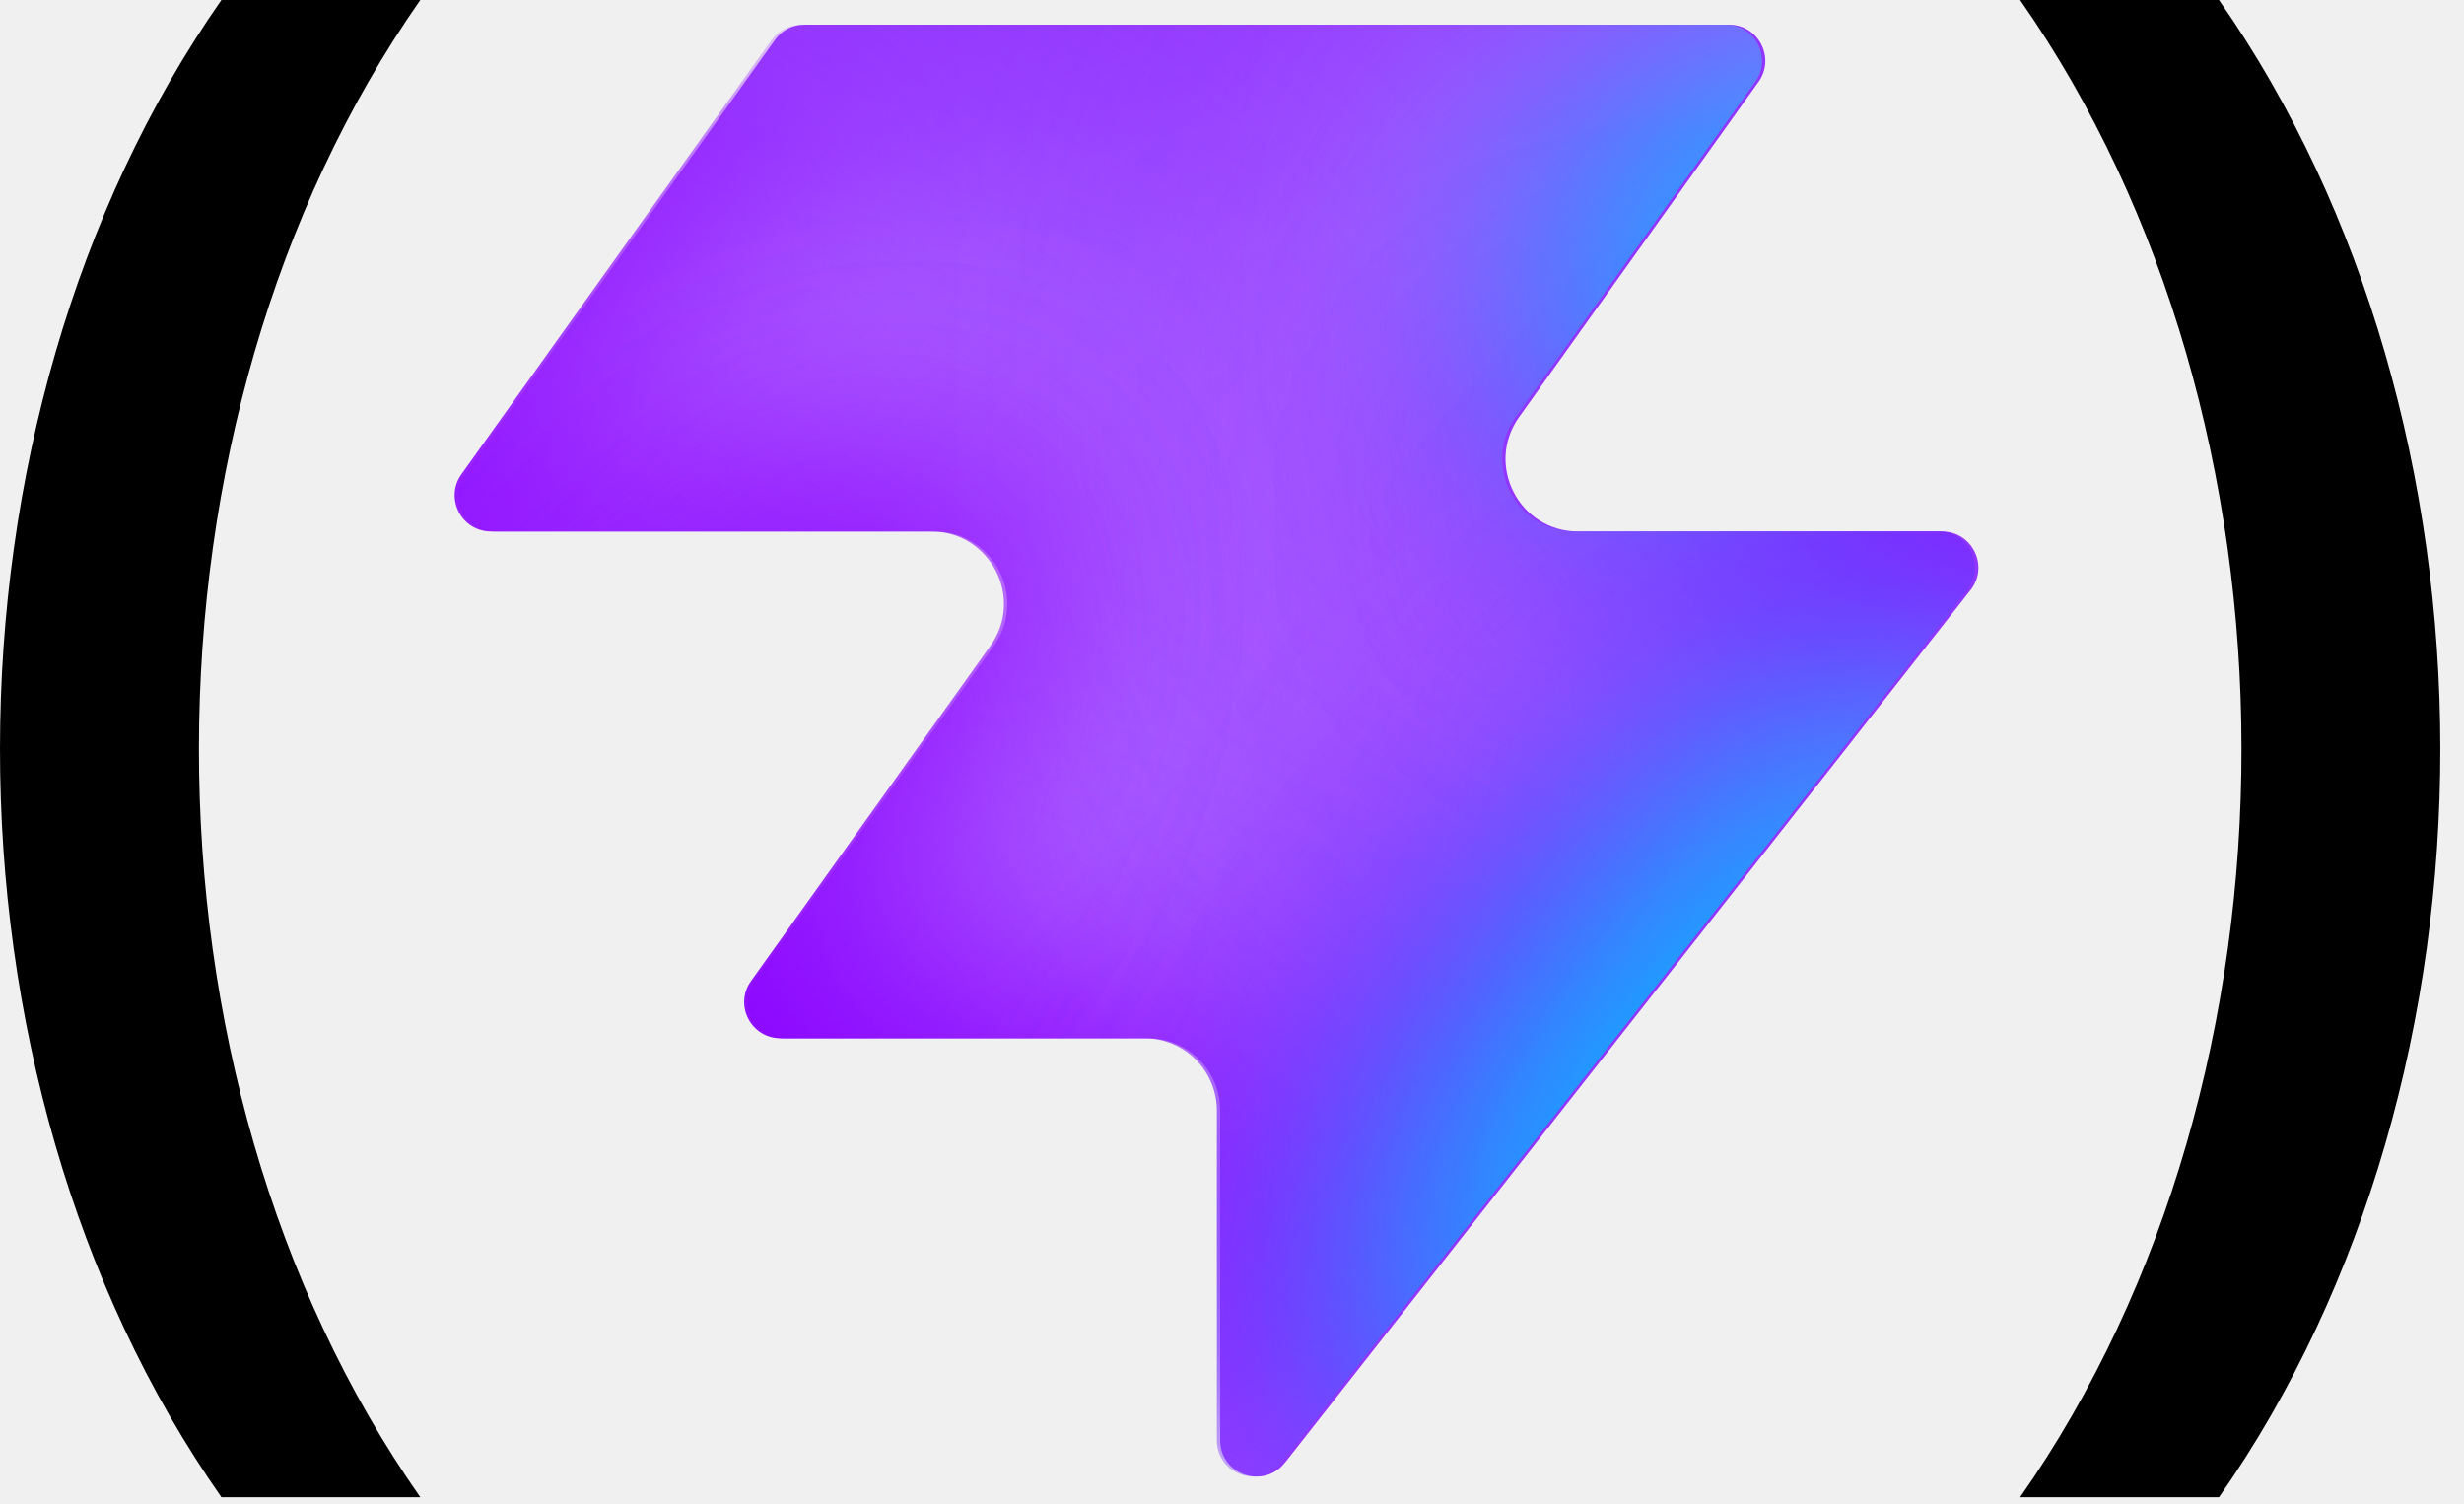
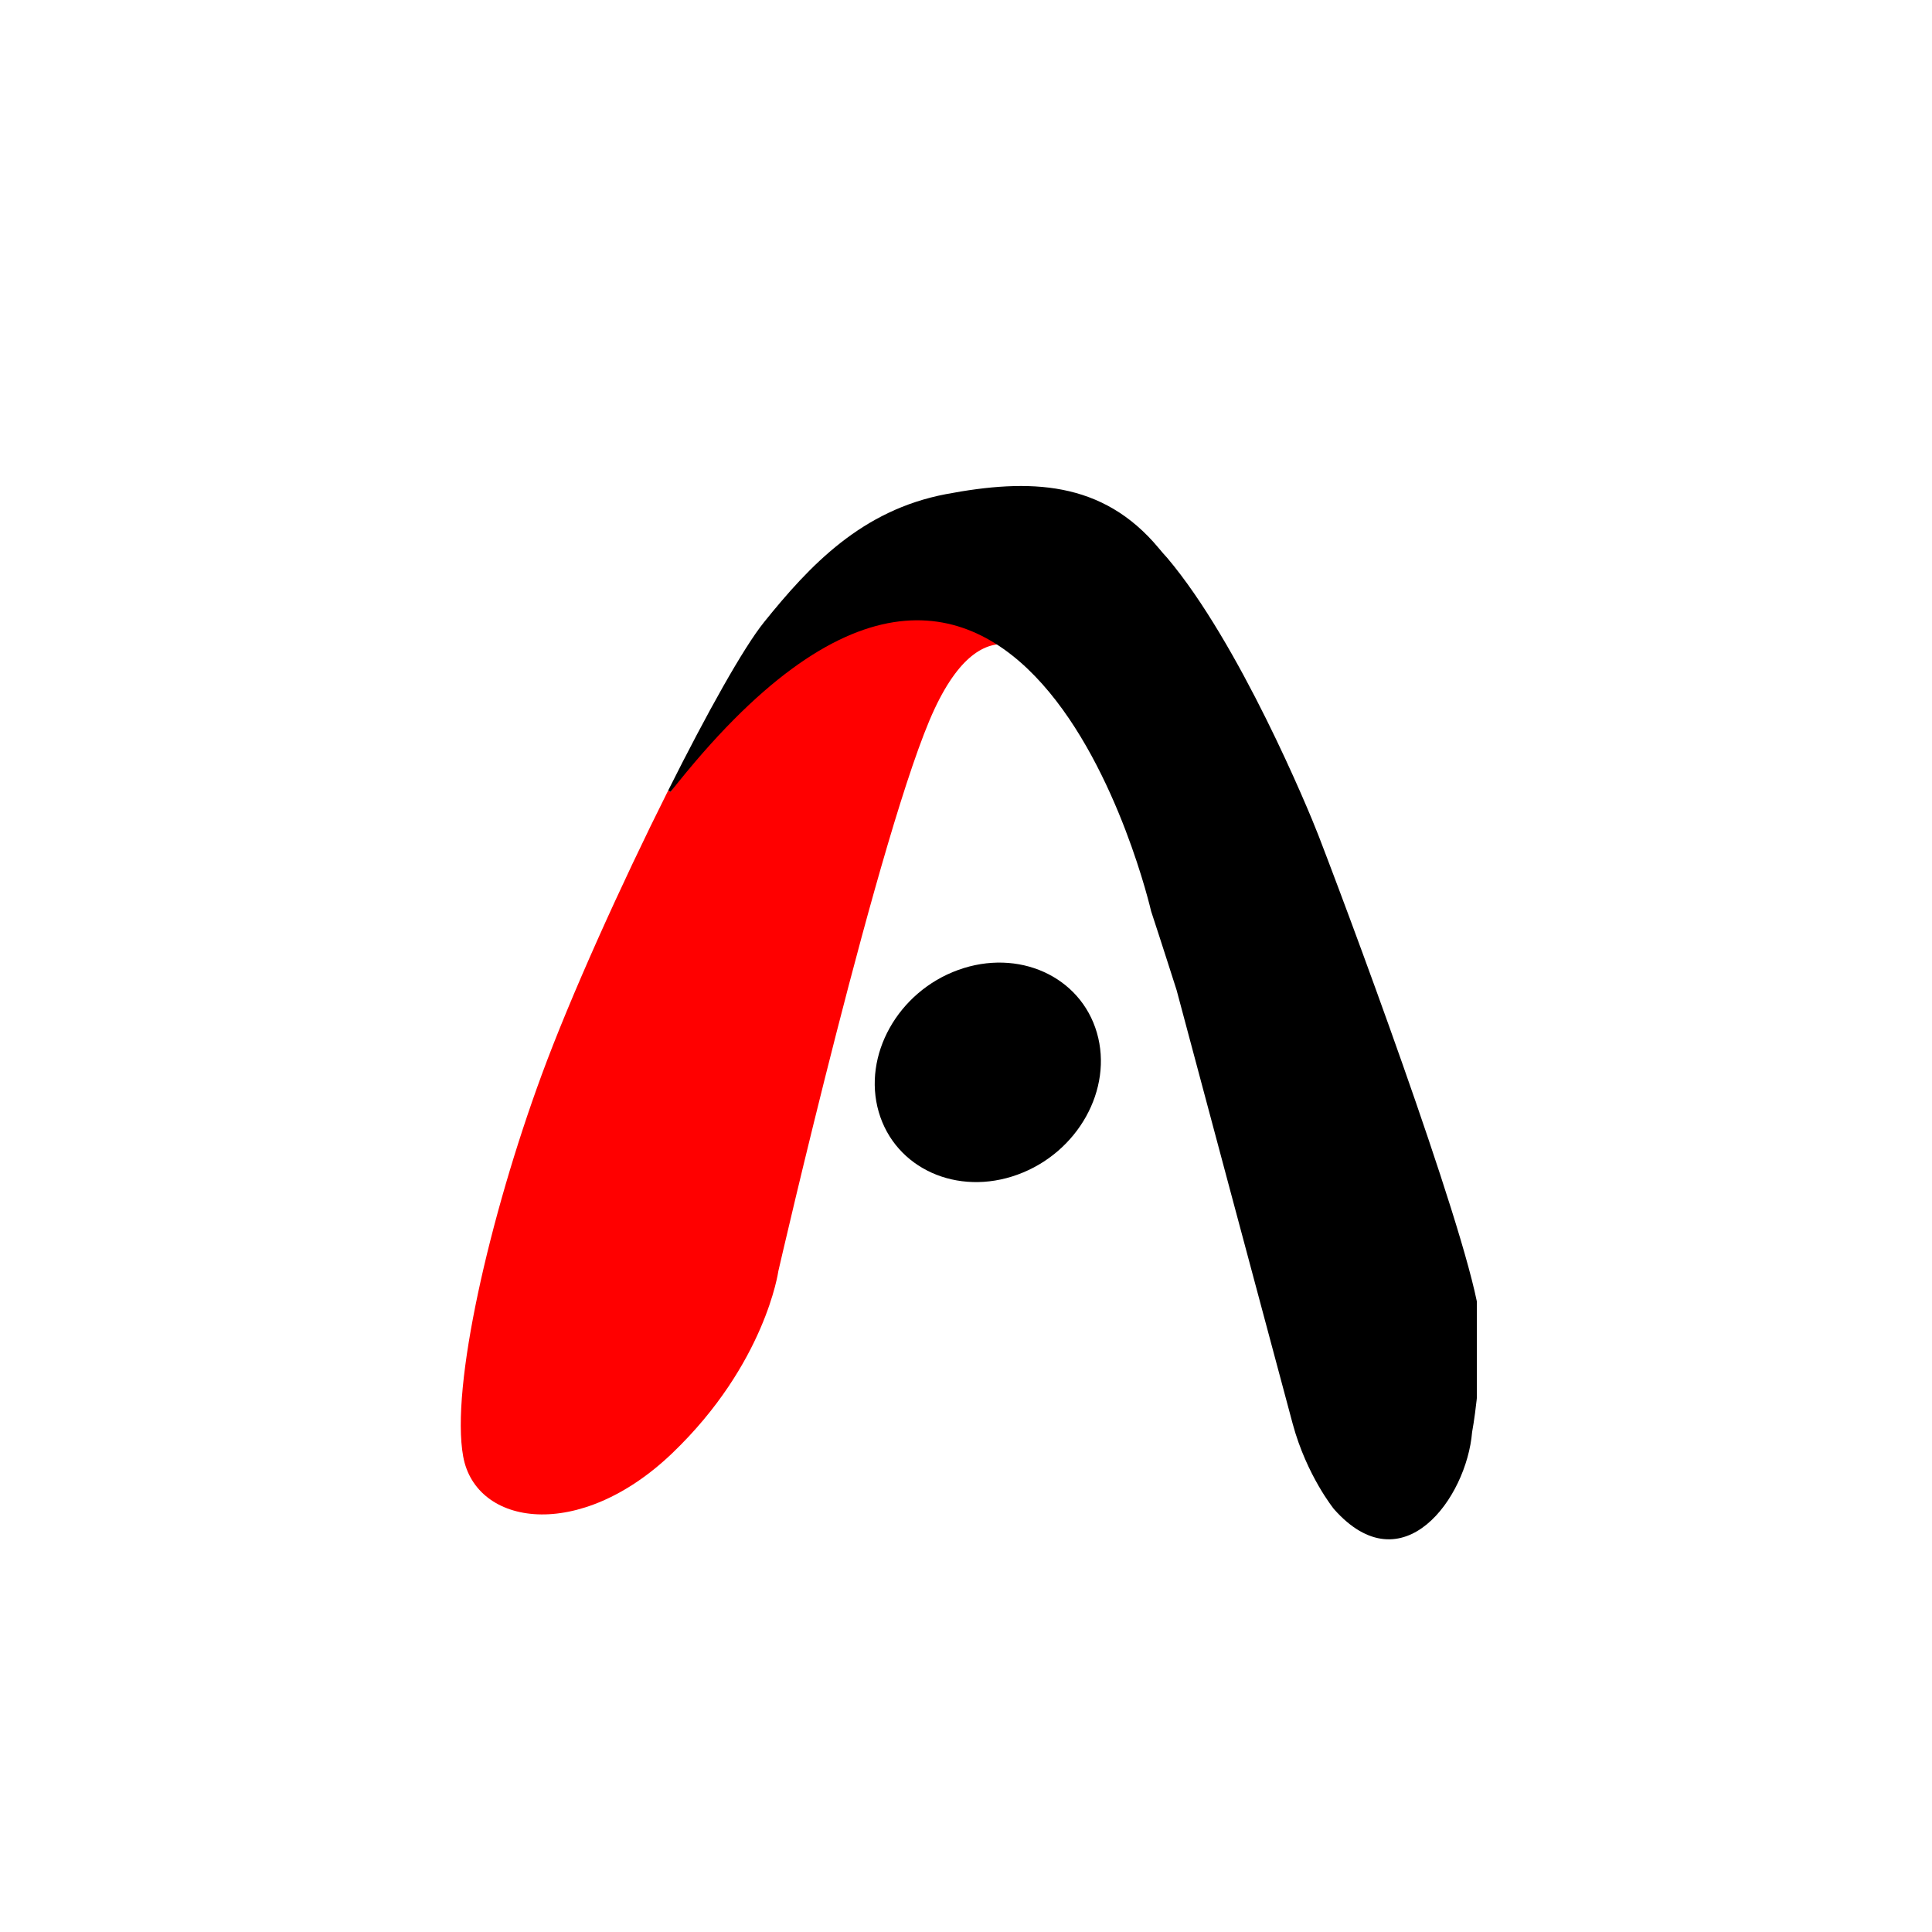
- <svg xmlns="http://www.w3.org/2000/svg" width="77" height="47" fill="none" aria-labelledby="vite-logo-title" viewBox="0 0 77 47">
-   <style>.parenthesis{fill:#000}@media (prefers-color-scheme:dark){.parenthesis{fill:#fff}}</style>
-   <path fill="#9135ff" d="M40.151 45.71c-.663.844-2.02.374-2.02-.699V34.708a2.26 2.26 0 0 0-2.262-2.262H24.493c-.92 0-1.457-1.04-.92-1.788l7.479-10.471c1.07-1.498 0-3.578-1.842-3.578H15.443c-.92 0-1.456-1.04-.92-1.788l9.696-13.576c.213-.297.556-.474.92-.474h28.894c.92 0 1.456 1.04.92 1.788l-7.48 10.472c-1.07 1.497 0 3.578 1.842 3.578h11.376c.944 0 1.474 1.087.89 1.83L40.153 45.712z" />
-   <mask id="a" width="48" height="47" x="14" y="0" maskUnits="userSpaceOnUse" style="mask-type:alpha">
-     <path fill="#000" d="M40.047 45.71c-.663.843-2.02.374-2.02-.699V34.708a2.26 2.26 0 0 0-2.262-2.262H24.389c-.92 0-1.457-1.04-.92-1.788l7.479-10.472c1.07-1.497 0-3.578-1.842-3.578H15.34c-.92 0-1.456-1.04-.92-1.788l9.696-13.575c.213-.297.556-.474.92-.474H53.93c.92 0 1.456 1.04.92 1.788L47.37 13.03c-1.07 1.498 0 3.578 1.842 3.578h11.376c.944 0 1.474 1.088.89 1.831L40.049 45.712z" />
-   </mask>
-   <g mask="url(#a)">
-     <g filter="url(#b)">
-       <ellipse cx="5.508" cy="14.704" fill="#eee6ff" rx="5.508" ry="14.704" transform="rotate(269.814 20.96 11.29)scale(-1 1)" />
-     </g>
-     <g filter="url(#c)">
-       <ellipse cx="10.399" cy="29.851" fill="#eee6ff" rx="10.399" ry="29.851" transform="rotate(89.814 -16.902 -8.275)scale(1 -1)" />
-     </g>
-     <g filter="url(#d)">
-       <ellipse cx="5.508" cy="30.487" fill="#8900ff" rx="5.508" ry="30.487" transform="rotate(89.814 -19.197 -7.127)scale(1 -1)" />
-     </g>
-     <g filter="url(#e)">
-       <ellipse cx="5.508" cy="30.599" fill="#8900ff" rx="5.508" ry="30.599" transform="rotate(89.814 -25.928 4.177)scale(1 -1)" />
-     </g>
-     <g filter="url(#f)">
-       <ellipse cx="5.508" cy="30.599" fill="#8900ff" rx="5.508" ry="30.599" transform="rotate(89.814 -25.738 5.52)scale(1 -1)" />
-     </g>
-     <g filter="url(#g)">
-       <ellipse cx="14.072" cy="22.078" fill="#eee6ff" rx="14.072" ry="22.078" transform="rotate(93.35 31.245 55.578)scale(-1 1)" />
-     </g>
-     <g filter="url(#h)">
-       <ellipse cx="3.47" cy="21.501" fill="#8900ff" rx="3.47" ry="21.501" transform="rotate(89.009 35.419 55.202)scale(-1 1)" />
-     </g>
-     <g filter="url(#i)">
-       <ellipse cx="3.47" cy="21.501" fill="#8900ff" rx="3.47" ry="21.501" transform="rotate(89.009 35.419 55.202)scale(-1 1)" />
-     </g>
-     <g filter="url(#j)">
-       <ellipse cx="14.592" cy="9.743" fill="#8900ff" rx="4.407" ry="29.108" transform="rotate(39.51 14.592 9.743)" />
-     </g>
-     <g filter="url(#k)">
-       <ellipse cx="61.728" cy="-5.321" fill="#8900ff" rx="4.407" ry="29.108" transform="rotate(37.892 61.728 -5.32)" />
-     </g>
-     <g filter="url(#l)">
-       <ellipse cx="55.618" cy="7.104" fill="#00c2ff" rx="5.971" ry="9.665" transform="rotate(37.892 55.618 7.104)" />
-     </g>
-     <g filter="url(#m)">
-       <ellipse cx="12.326" cy="39.103" fill="#8900ff" rx="4.407" ry="29.108" transform="rotate(37.892 12.326 39.103)" />
-     </g>
-     <g filter="url(#n)">
-       <ellipse cx="12.326" cy="39.103" fill="#8900ff" rx="4.407" ry="29.108" transform="rotate(37.892 12.326 39.103)" />
-     </g>
-     <g filter="url(#o)">
-       <ellipse cx="49.857" cy="30.678" fill="#8900ff" rx="4.407" ry="29.108" transform="rotate(37.892 49.857 30.678)" />
-     </g>
-     <g filter="url(#p)">
-       <ellipse cx="52.623" cy="33.171" fill="#00c2ff" rx="5.971" ry="15.297" transform="rotate(37.892 52.623 33.17)" />
-     </g>
+ <svg xmlns="http://www.w3.org/2000/svg" width="128" zoomAndPan="magnify" viewBox="0 0 96 96" height="128" preserveAspectRatio="xMidYMid meet" version="1.0">
+   <defs>
+     <clipPath id="d0a49ce5d7">
+       <path d="M 22.383 30 L 55 30 L 55 76 L 22.383 76 Z M 22.383 30 " clip-rule="nonzero" />
+     </clipPath>
+     <clipPath id="ff1ff62721">
+       <path d="M 33 24 L 73.383 24 L 73.383 77 L 33 77 Z M 33 24 " clip-rule="nonzero" />
+     </clipPath>
+   </defs>
+   <rect x="-9.6" width="115.2" fill="#ffffff" y="-9.6" height="115.2" fill-opacity="1" />
+   <rect x="-9.6" width="115.2" fill="#ffffff" y="-9.6" height="115.2" fill-opacity="1" />
+   <g clip-path="url(#d0a49ce5d7)">
+     <path fill="#ff0000" d="M 52.375 33.477 C 51.871 32.949 49.078 29.586 46.434 35.234 C 43.789 40.879 38.676 63.16 38.676 63.16 C 38.676 63.16 38.035 67.766 33.414 72.199 C 28.793 76.633 23.645 75.832 23.016 72.375 C 22.383 68.918 24.324 60.457 26.91 53.426 C 28.332 49.551 30.848 43.977 33.203 39.277 L 33.316 39.352 C 43.965 24.25 51.988 31.918 54.539 36.105 C 53.484 34.754 52.633 33.746 52.375 33.477 " fill-opacity="1" fill-rule="nonzero" />
  </g>
-   <path d="M6.919 0c-9.198 13.166-9.252 33.575 0 46.789h6.215c-9.25-13.214-9.196-33.623 0-46.789zm62.424 0h-6.215c9.198 13.166 9.252 33.575 0 46.789h6.215c9.25-13.214 9.196-33.623 0-46.789" class="parenthesis" />
-   <defs>
-     <filter id="b" width="60.045" height="41.654" x="-5.564" y="16.92" color-interpolation-filters="sRGB" filterUnits="userSpaceOnUse">
-       <feFlood flood-opacity="0" result="BackgroundImageFix" />
-       <feBlend in="SourceGraphic" in2="BackgroundImageFix" result="shape" />
-       <feGaussianBlur result="effect1_foregroundBlur_2002_17286" stdDeviation="7.659" />
-     </filter>
-     <filter id="c" width="90.34" height="51.437" x="-40.407" y="-6.762" color-interpolation-filters="sRGB" filterUnits="userSpaceOnUse">
-       <feFlood flood-opacity="0" result="BackgroundImageFix" />
-       <feBlend in="SourceGraphic" in2="BackgroundImageFix" result="shape" />
-       <feGaussianBlur result="effect1_foregroundBlur_2002_17286" stdDeviation="7.659" />
-     </filter>
-     <filter id="d" width="79.355" height="29.4" x="-35.435" y="2.801" color-interpolation-filters="sRGB" filterUnits="userSpaceOnUse">
-       <feFlood flood-opacity="0" result="BackgroundImageFix" />
-       <feBlend in="SourceGraphic" in2="BackgroundImageFix" result="shape" />
-       <feGaussianBlur result="effect1_foregroundBlur_2002_17286" stdDeviation="4.596" />
-     </filter>
-     <filter id="e" width="79.579" height="29.4" x="-30.84" y="20.8" color-interpolation-filters="sRGB" filterUnits="userSpaceOnUse">
-       <feFlood flood-opacity="0" result="BackgroundImageFix" />
-       <feBlend in="SourceGraphic" in2="BackgroundImageFix" result="shape" />
-       <feGaussianBlur result="effect1_foregroundBlur_2002_17286" stdDeviation="4.596" />
-     </filter>
-     <filter id="f" width="79.579" height="29.4" x="-29.307" y="21.949" color-interpolation-filters="sRGB" filterUnits="userSpaceOnUse">
-       <feFlood flood-opacity="0" result="BackgroundImageFix" />
-       <feBlend in="SourceGraphic" in2="BackgroundImageFix" result="shape" />
-       <feGaussianBlur result="effect1_foregroundBlur_2002_17286" stdDeviation="4.596" />
-     </filter>
-     <filter id="g" width="74.749" height="58.852" x="29.961" y="-17.13" color-interpolation-filters="sRGB" filterUnits="userSpaceOnUse">
-       <feFlood flood-opacity="0" result="BackgroundImageFix" />
-       <feBlend in="SourceGraphic" in2="BackgroundImageFix" result="shape" />
-       <feGaussianBlur result="effect1_foregroundBlur_2002_17286" stdDeviation="7.659" />
-     </filter>
-     <filter id="h" width="61.377" height="25.362" x="37.754" y="3.055" color-interpolation-filters="sRGB" filterUnits="userSpaceOnUse">
-       <feFlood flood-opacity="0" result="BackgroundImageFix" />
-       <feBlend in="SourceGraphic" in2="BackgroundImageFix" result="shape" />
-       <feGaussianBlur result="effect1_foregroundBlur_2002_17286" stdDeviation="4.596" />
-     </filter>
-     <filter id="i" width="61.377" height="25.362" x="37.754" y="3.055" color-interpolation-filters="sRGB" filterUnits="userSpaceOnUse">
-       <feFlood flood-opacity="0" result="BackgroundImageFix" />
-       <feBlend in="SourceGraphic" in2="BackgroundImageFix" result="shape" />
-       <feGaussianBlur result="effect1_foregroundBlur_2002_17286" stdDeviation="4.596" />
-     </filter>
-     <filter id="j" width="56.045" height="63.649" x="-13.43" y="-22.082" color-interpolation-filters="sRGB" filterUnits="userSpaceOnUse">
-       <feFlood flood-opacity="0" result="BackgroundImageFix" />
-       <feBlend in="SourceGraphic" in2="BackgroundImageFix" result="shape" />
-       <feGaussianBlur result="effect1_foregroundBlur_2002_17286" stdDeviation="4.596" />
-     </filter>
-     <filter id="k" width="54.814" height="64.646" x="34.321" y="-37.644" color-interpolation-filters="sRGB" filterUnits="userSpaceOnUse">
-       <feFlood flood-opacity="0" result="BackgroundImageFix" />
-       <feBlend in="SourceGraphic" in2="BackgroundImageFix" result="shape" />
-       <feGaussianBlur result="effect1_foregroundBlur_2002_17286" stdDeviation="4.596" />
-     </filter>
-     <filter id="l" width="33.541" height="35.313" x="38.847" y="-10.552" color-interpolation-filters="sRGB" filterUnits="userSpaceOnUse">
-       <feFlood flood-opacity="0" result="BackgroundImageFix" />
-       <feBlend in="SourceGraphic" in2="BackgroundImageFix" result="shape" />
-       <feGaussianBlur result="effect1_foregroundBlur_2002_17286" stdDeviation="4.596" />
-     </filter>
-     <filter id="m" width="54.814" height="64.646" x="-15.081" y="6.78" color-interpolation-filters="sRGB" filterUnits="userSpaceOnUse">
-       <feFlood flood-opacity="0" result="BackgroundImageFix" />
-       <feBlend in="SourceGraphic" in2="BackgroundImageFix" result="shape" />
-       <feGaussianBlur result="effect1_foregroundBlur_2002_17286" stdDeviation="4.596" />
-     </filter>
-     <filter id="n" width="54.814" height="64.646" x="-15.081" y="6.78" color-interpolation-filters="sRGB" filterUnits="userSpaceOnUse">
-       <feFlood flood-opacity="0" result="BackgroundImageFix" />
-       <feBlend in="SourceGraphic" in2="BackgroundImageFix" result="shape" />
-       <feGaussianBlur result="effect1_foregroundBlur_2002_17286" stdDeviation="4.596" />
-     </filter>
-     <filter id="o" width="54.814" height="64.646" x="22.45" y="-1.645" color-interpolation-filters="sRGB" filterUnits="userSpaceOnUse">
-       <feFlood flood-opacity="0" result="BackgroundImageFix" />
-       <feBlend in="SourceGraphic" in2="BackgroundImageFix" result="shape" />
-       <feGaussianBlur result="effect1_foregroundBlur_2002_17286" stdDeviation="4.596" />
-     </filter>
-     <filter id="p" width="39.409" height="43.623" x="32.919" y="11.36" color-interpolation-filters="sRGB" filterUnits="userSpaceOnUse">
-       <feFlood flood-opacity="0" result="BackgroundImageFix" />
-       <feBlend in="SourceGraphic" in2="BackgroundImageFix" result="shape" />
-       <feGaussianBlur result="effect1_foregroundBlur_2002_17286" stdDeviation="4.596" />
-     </filter>
-   </defs>
+   <g clip-path="url(#ff1ff62721)">
+     <path fill="#000000" d="M 65.512 41.508 C 65 40.18 61.578 31.957 58 27.723 C 57.859 27.57 57.719 27.41 57.578 27.238 C 54.785 23.879 51.172 23.762 46.996 24.555 C 42.82 25.352 40.25 28.078 37.969 30.91 C 36.941 32.184 35.125 35.438 33.203 39.277 L 33.316 39.352 C 50.75 17.16 57.199 45.281 57.199 45.281 C 57.664 46.688 58.465 49.199 58.465 49.199 C 58.465 49.199 63.547 68.207 64.238 70.766 C 64.934 73.328 66.285 74.988 66.285 74.988 C 69.695 78.84 72.879 74.434 73.148 71.16 C 73.148 71.16 73.617 68.703 73.543 65.793 C 73.473 62.879 67.758 47.34 65.512 41.508 Z M 54.504 51.316 C 55.32 54.125 53.555 57.281 50.562 58.367 C 47.566 59.457 44.48 58.062 43.664 55.254 C 42.848 52.445 44.613 49.285 47.605 48.199 C 50.602 47.113 53.688 48.508 54.504 51.316 " fill-opacity="1" fill-rule="nonzero" />
+   </g>
</svg>
